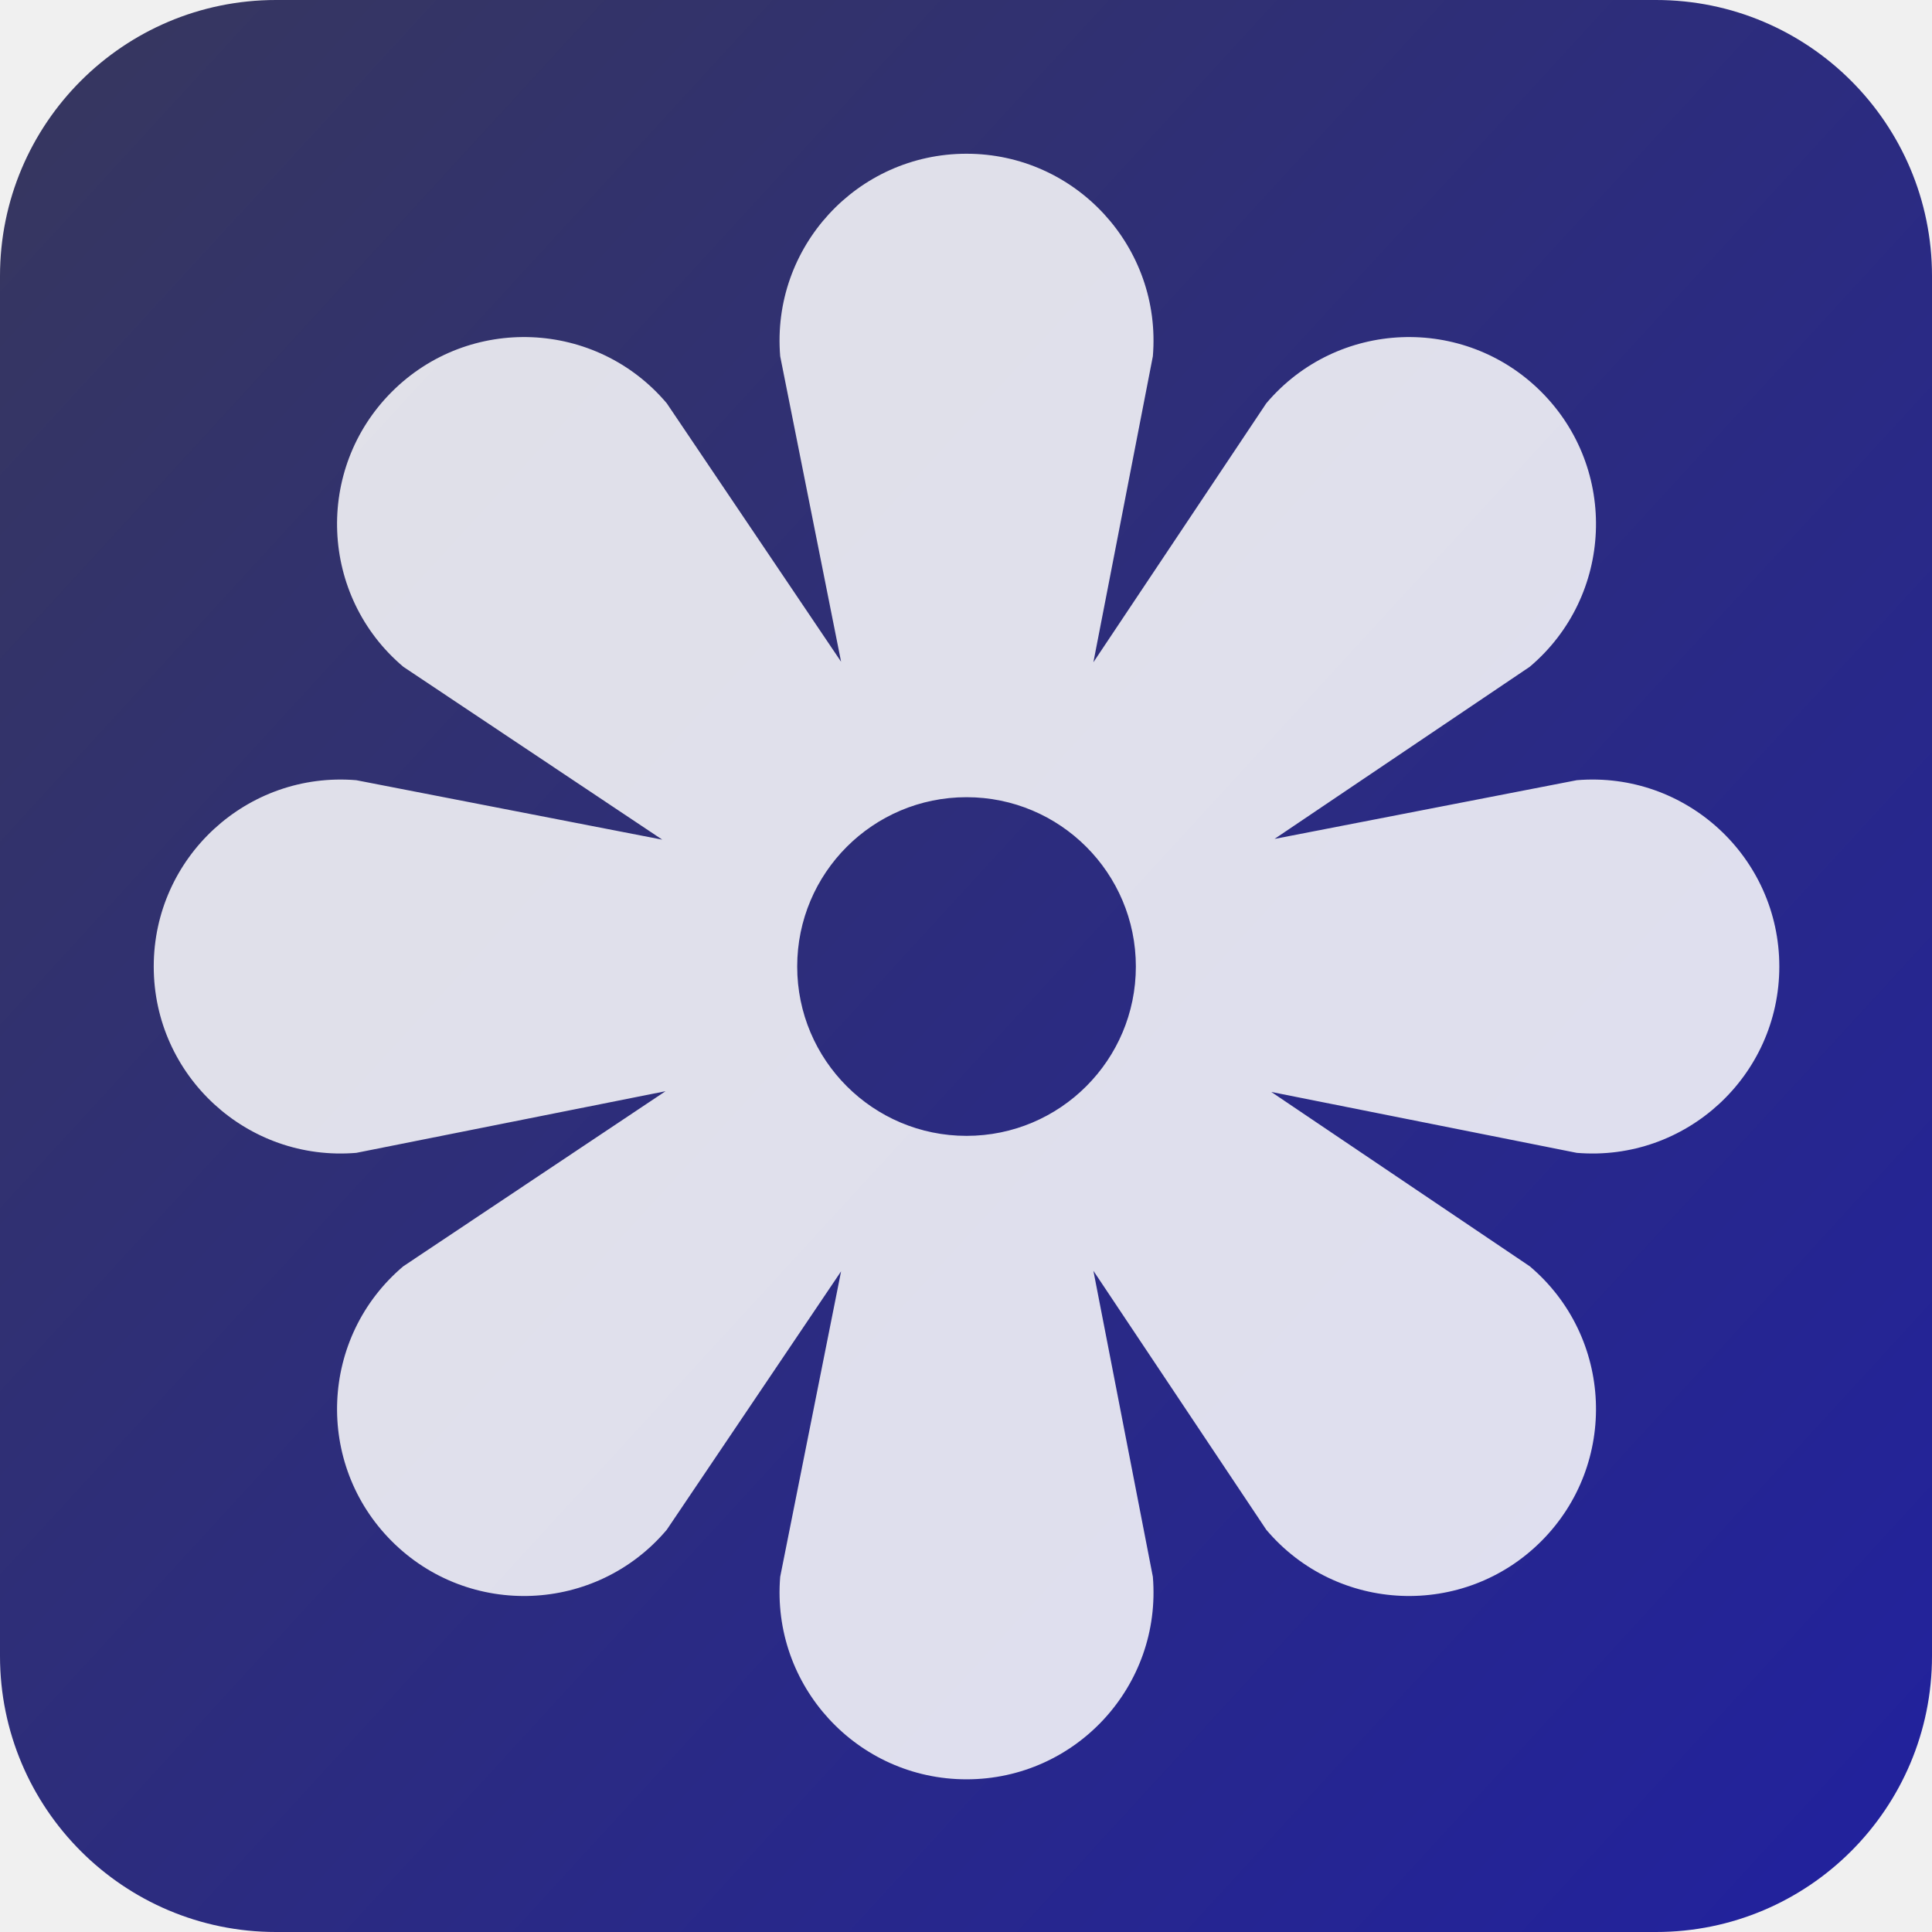
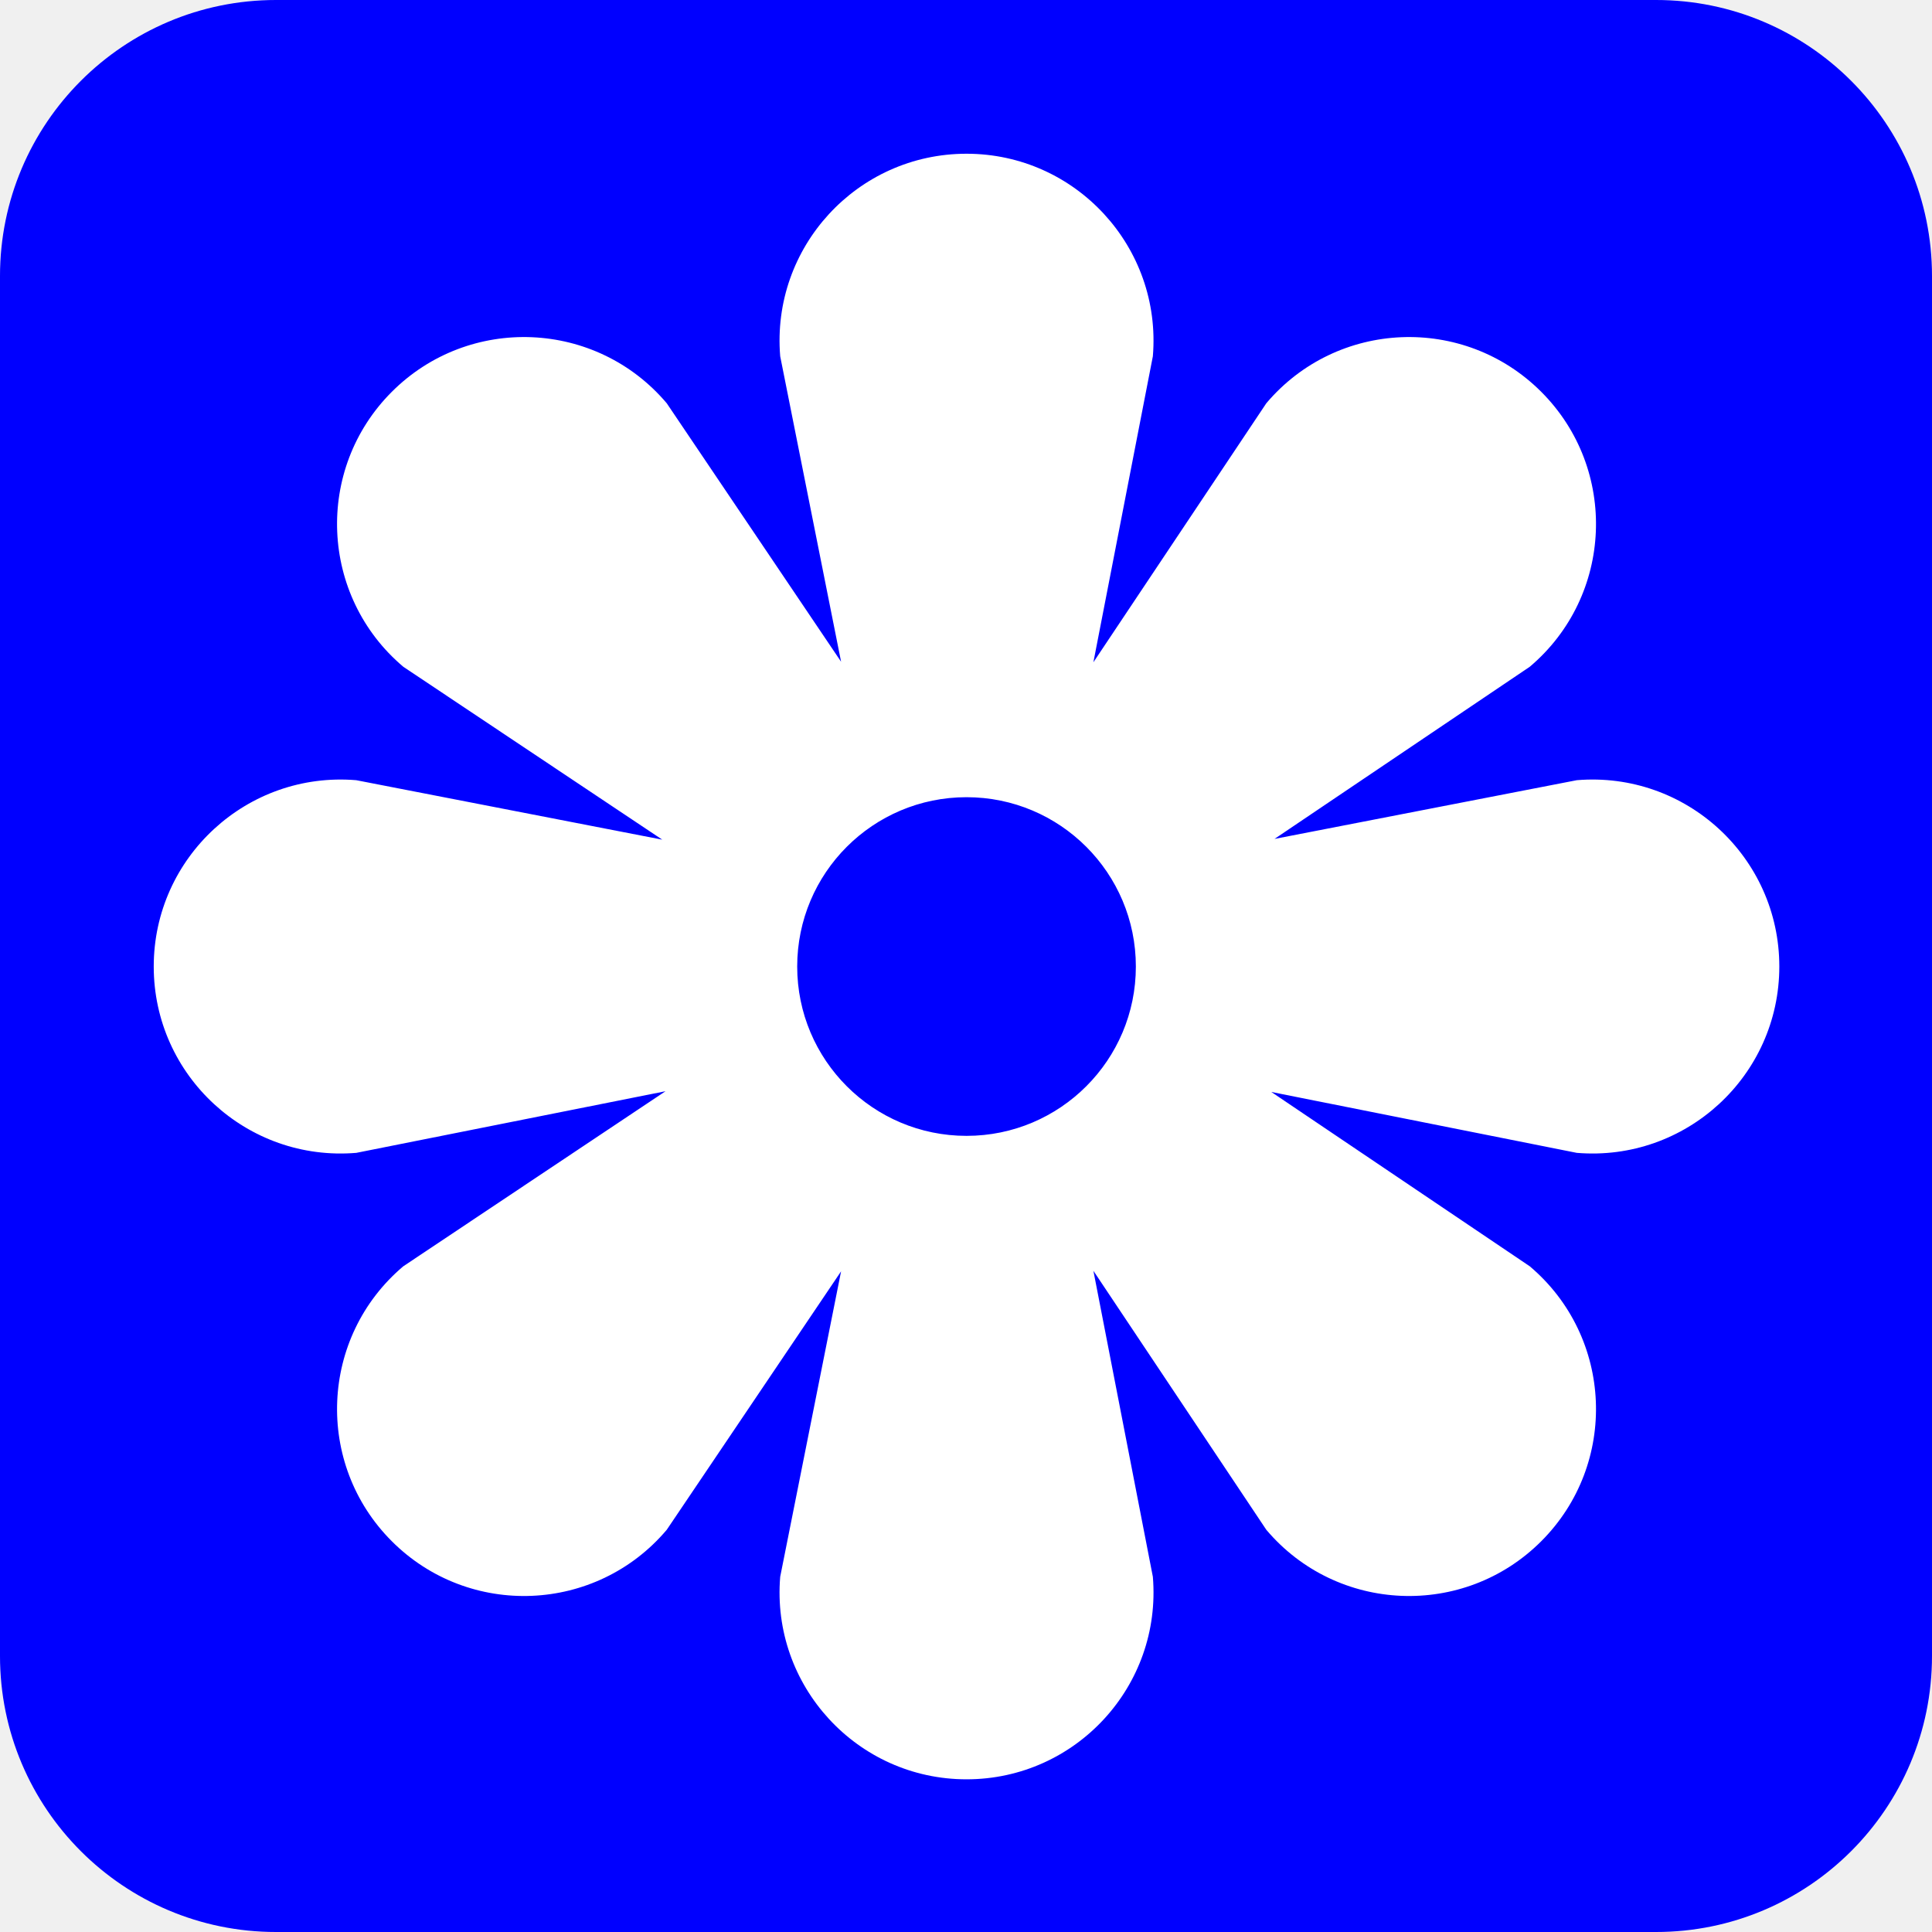
<svg xmlns="http://www.w3.org/2000/svg" width="1596" height="1596" viewBox="0 0 1596 1596">
  <defs>
-     <linearGradient id="linear-gradient" x1="2.599" y1="2.358" x2="-0.446" y2="-0.437" gradientUnits="objectBoundingBox">
-       <stop offset="0" stop-color="blue" />
-       <stop offset="1" stop-color="#414141" />
-     </linearGradient>
    <clipPath id="clip-vite">
      <rect width="1596" height="1596" />
    </clipPath>
  </defs>
  <g id="vite" clip-path="url(#clip-vite)">
-     <rect id="Rectangle_34" data-name="Rectangle 34" width="1596" height="1596" rx="228" fill="url(#linear-gradient)" />
-     <path id="logo" d="M1175.571,517.509,925.853,566.02,1136.74,423.788c68.99-58.359,73.354-163.215,9.456-227.113s-168.754-59.534-227.113,9.456L776.235,420.095l49.127-252.8C832.86,77.271,761.8,0,671.436,0S510.011,77.215,517.509,167.3l50.3,252.348L423.788,206.131c-58.359-68.99-163.215-73.354-227.113-9.456h0c-63.9,63.9-59.534,168.754,9.456,227.113L420.095,566.635,167.3,517.509C77.271,510.011,0,581.071,0,671.435H0C0,761.8,77.215,832.86,167.3,825.362L422.78,774.445,206.131,919.083c-68.99,58.359-73.354,163.215-9.456,227.113h0c63.9,63.9,168.754,59.534,227.113-9.456L567.81,923.223l-50.3,252.348c-7.5,90.029,63.563,167.3,153.927,167.3s161.424-77.215,153.927-167.3l-49.127-252.8L919.083,1136.74c58.359,68.99,163.215,73.354,227.113,9.456s59.534-168.754-9.456-227.113L923.223,775.06l252.348,50.3c90.028,7.5,167.3-63.563,167.3-153.927h0c0-90.364-77.215-161.424-167.3-153.927ZM671.435,811.318A139.882,139.882,0,1,1,811.318,671.435,139.862,139.862,0,0,1,671.435,811.318Z" transform="translate(127 127)" fill="#fff" opacity="0.85" />
+     <rect id="Rectangle_34" data-name="Rectangle 34" width="1596" height="1596" rx="228" fill="blue" />
+     <path id="logo" d="M1175.571,517.509,925.853,566.02,1136.74,423.788c68.99-58.359,73.354-163.215,9.456-227.113s-168.754-59.534-227.113,9.456L776.235,420.095l49.127-252.8C832.86,77.271,761.8,0,671.436,0S510.011,77.215,517.509,167.3l50.3,252.348L423.788,206.131c-58.359-68.99-163.215-73.354-227.113-9.456h0c-63.9,63.9-59.534,168.754,9.456,227.113L420.095,566.635,167.3,517.509C77.271,510.011,0,581.071,0,671.435H0C0,761.8,77.215,832.86,167.3,825.362L422.78,774.445,206.131,919.083c-68.99,58.359-73.354,163.215-9.456,227.113h0c63.9,63.9,168.754,59.534,227.113-9.456L567.81,923.223l-50.3,252.348c-7.5,90.029,63.563,167.3,153.927,167.3s161.424-77.215,153.927-167.3l-49.127-252.8L919.083,1136.74c58.359,68.99,163.215,73.354,227.113,9.456s59.534-168.754-9.456-227.113L923.223,775.06l252.348,50.3c90.028,7.5,167.3-63.563,167.3-153.927h0c0-90.364-77.215-161.424-167.3-153.927ZM671.435,811.318A139.882,139.882,0,1,1,811.318,671.435,139.862,139.862,0,0,1,671.435,811.318Z" transform="translate(127 127)" fill="#fff" />
  </g>
</svg>
